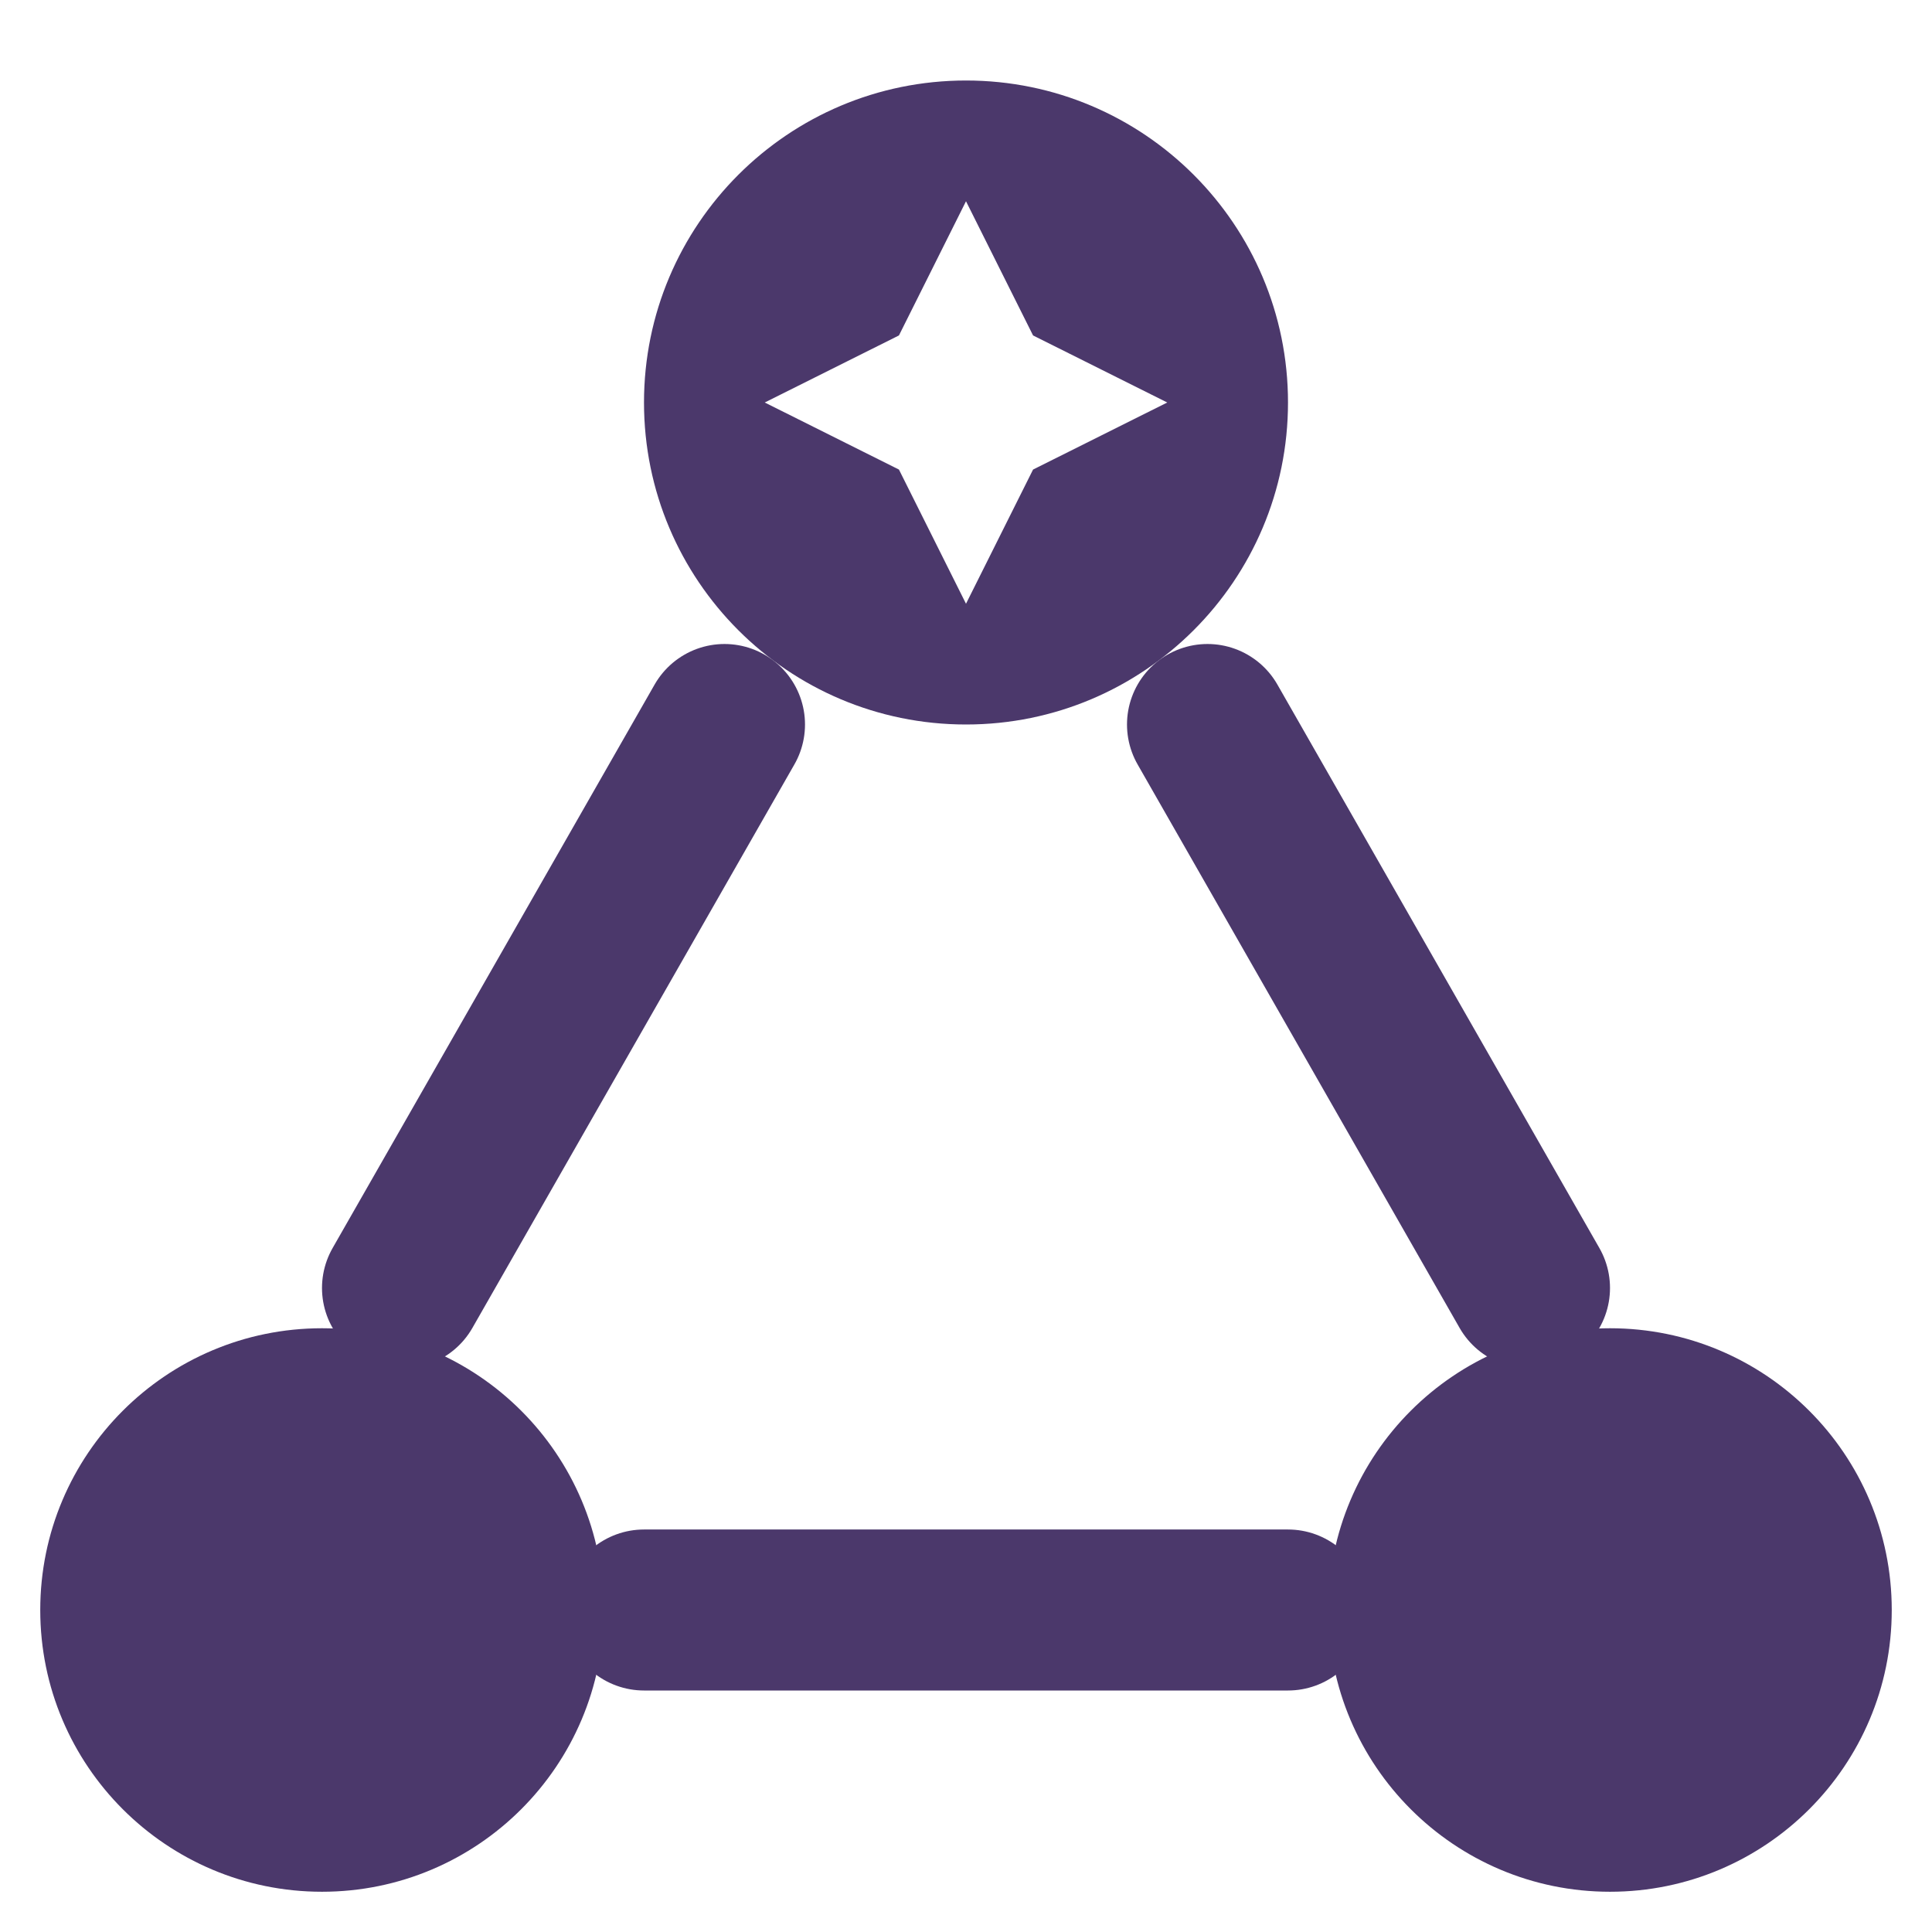
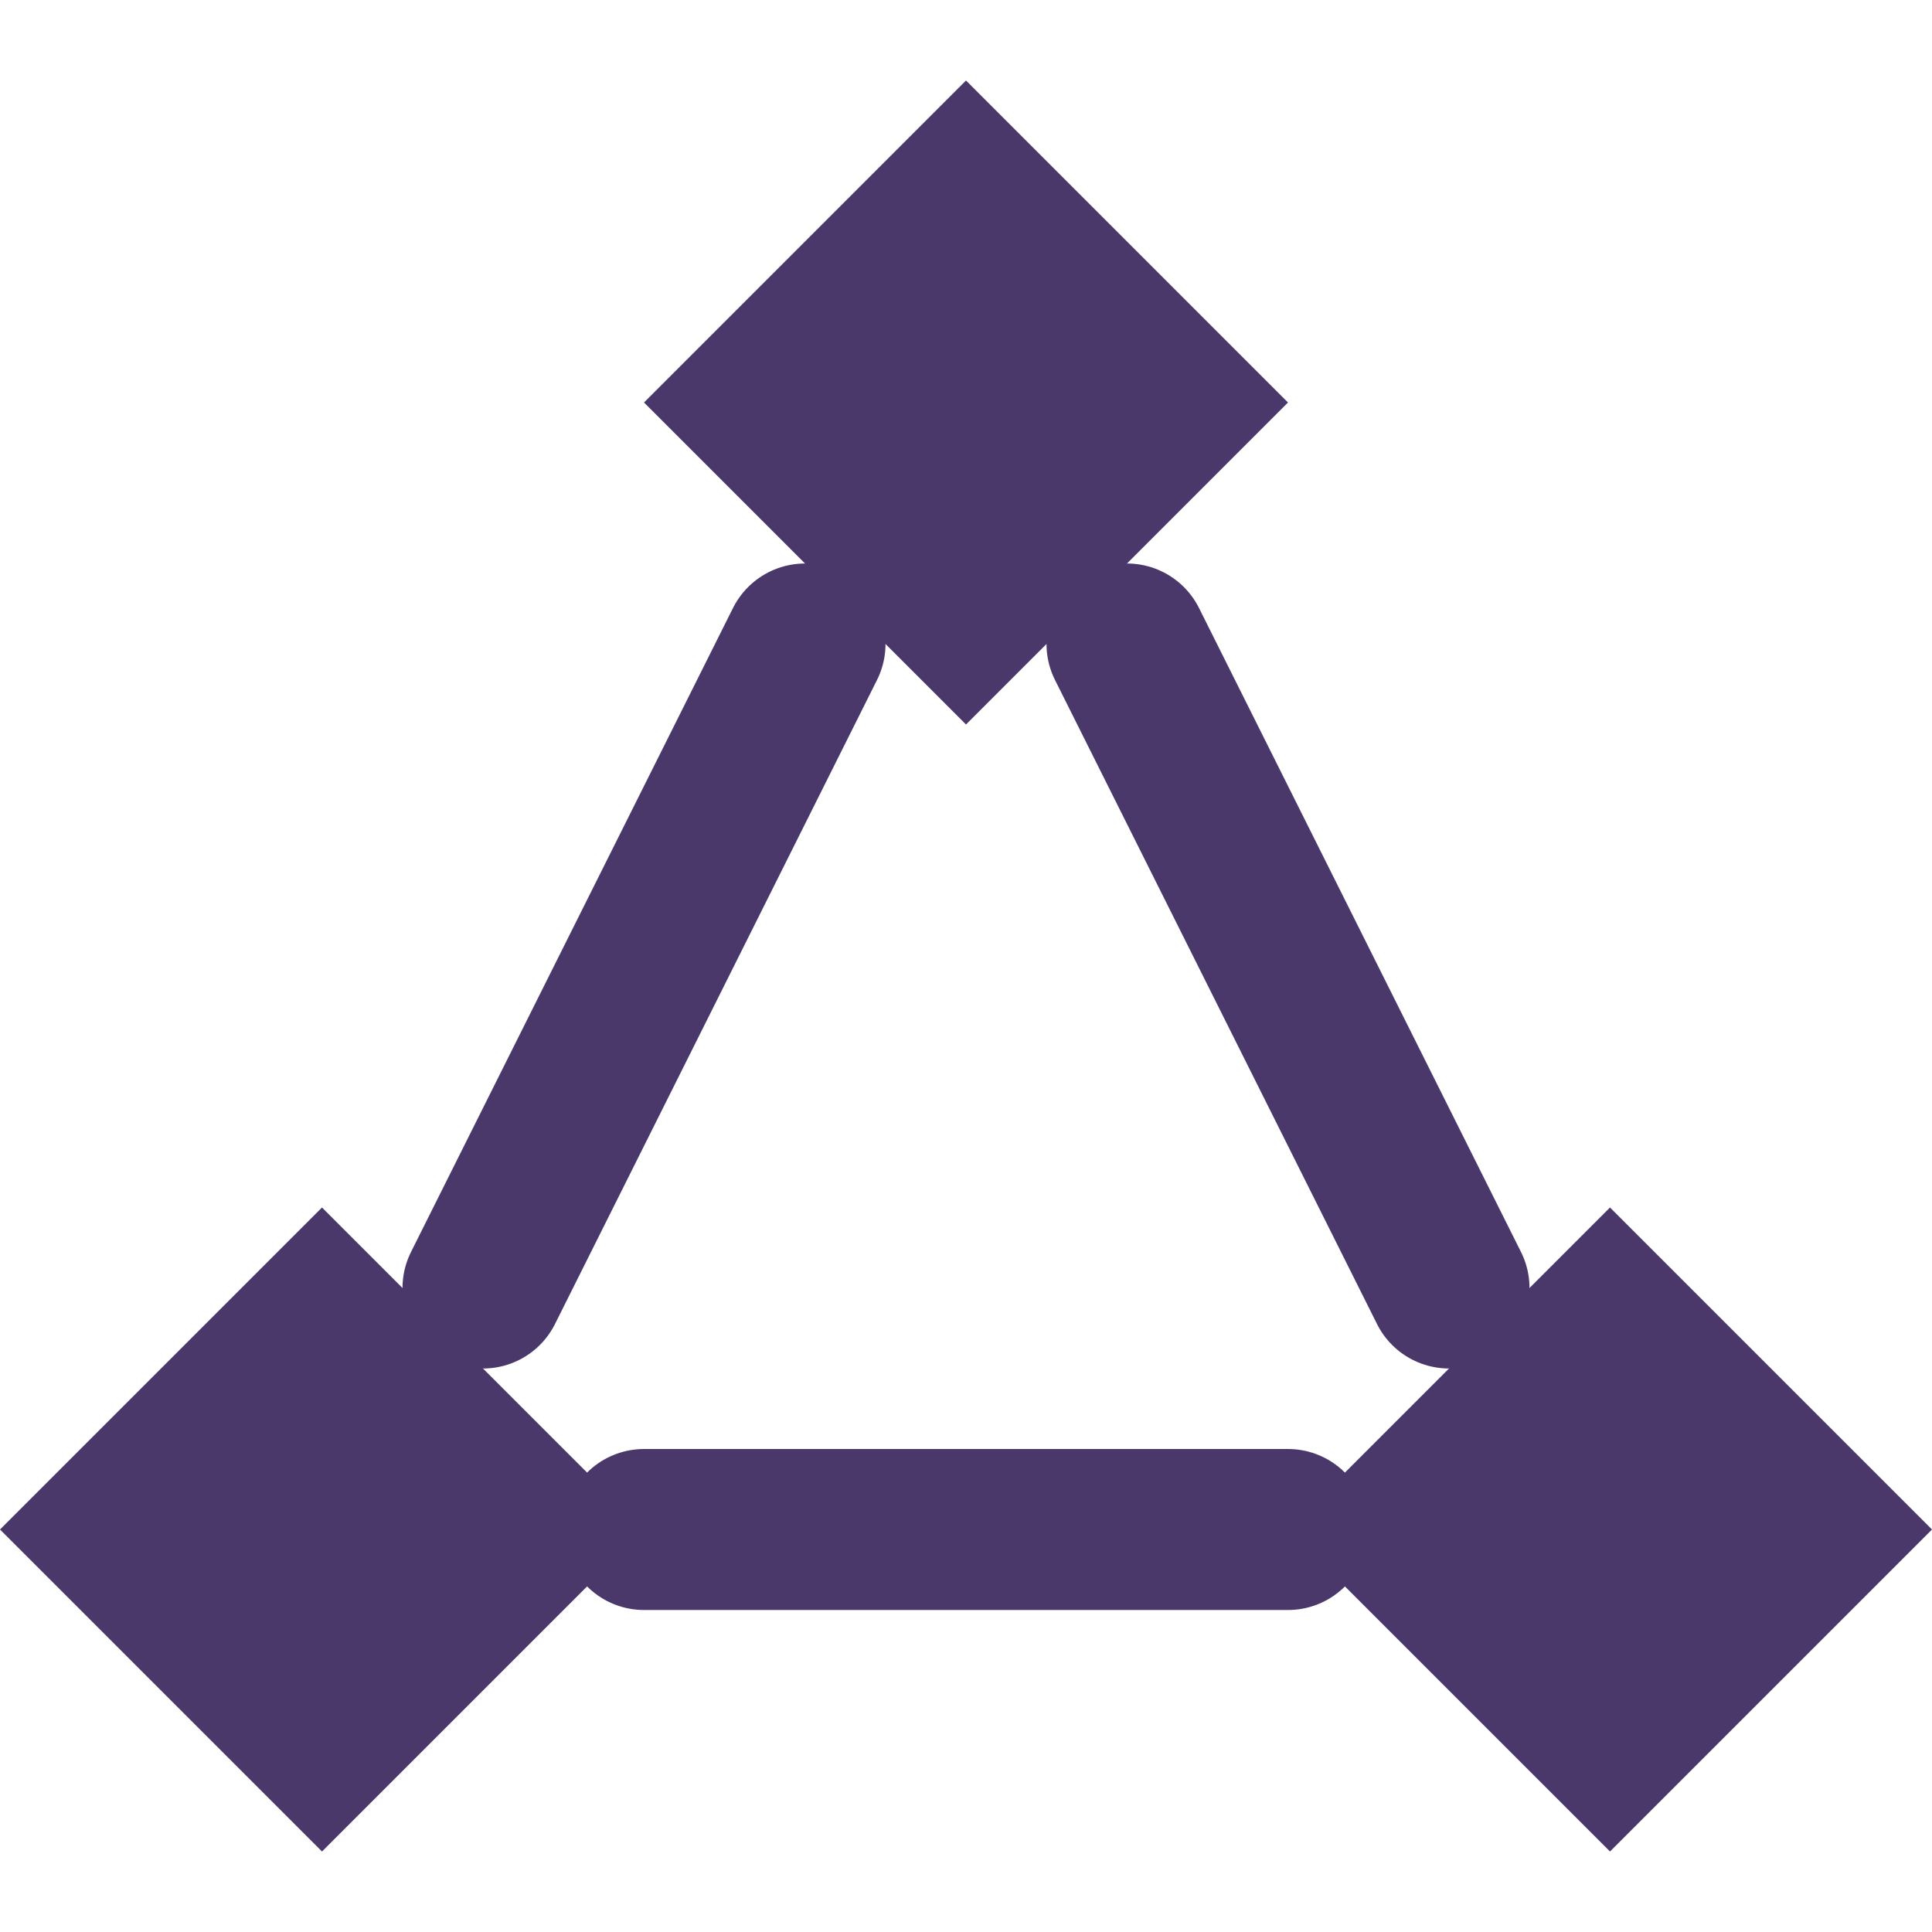
<svg xmlns="http://www.w3.org/2000/svg" viewBox="0 0 24 24">
-   <path fill="#4b386b" fill-rule="evenodd" d="M8 5a4 4 0 1 0 8 0a4 4 0 1 0-8 0zM12 2.5l0.833 1.667 1.667 0.833-1.667 0.833-0.833 1.667-0.833-1.667-1.667-0.833 1.667-0.833zM0.5 20a3.5 3.5 0 1 0 7.0 0a3.5 3.5 0 1 0-7.0 0zM16.5 20a3.5 3.5 0 1 0 7.0 0a3.5 3.5 0 1 0-7.0 0z" />
-   <path fill="none" stroke="#4b386b" stroke-width="2" stroke-linecap="round" stroke-linejoin="round" d="M9 9l-4 7M15 9l4 7M8 20h8" />
+   <path fill="#4b386b" fill-rule="evenodd" d="M12 1l4 4-4 4-4-4zM4 15l4 4-4 4-4-4zM20 15l4 4-4 4-4-4z" />
+   <path fill="none" stroke="#4b386b" stroke-width="2" stroke-linecap="round" stroke-linejoin="round" d="M10 8l-4 8M14 8l4 8M8 19h8" />
  <path fill="none" stroke="#197b83" stroke-width="2" stroke-linecap="round" d="" />
</svg>
